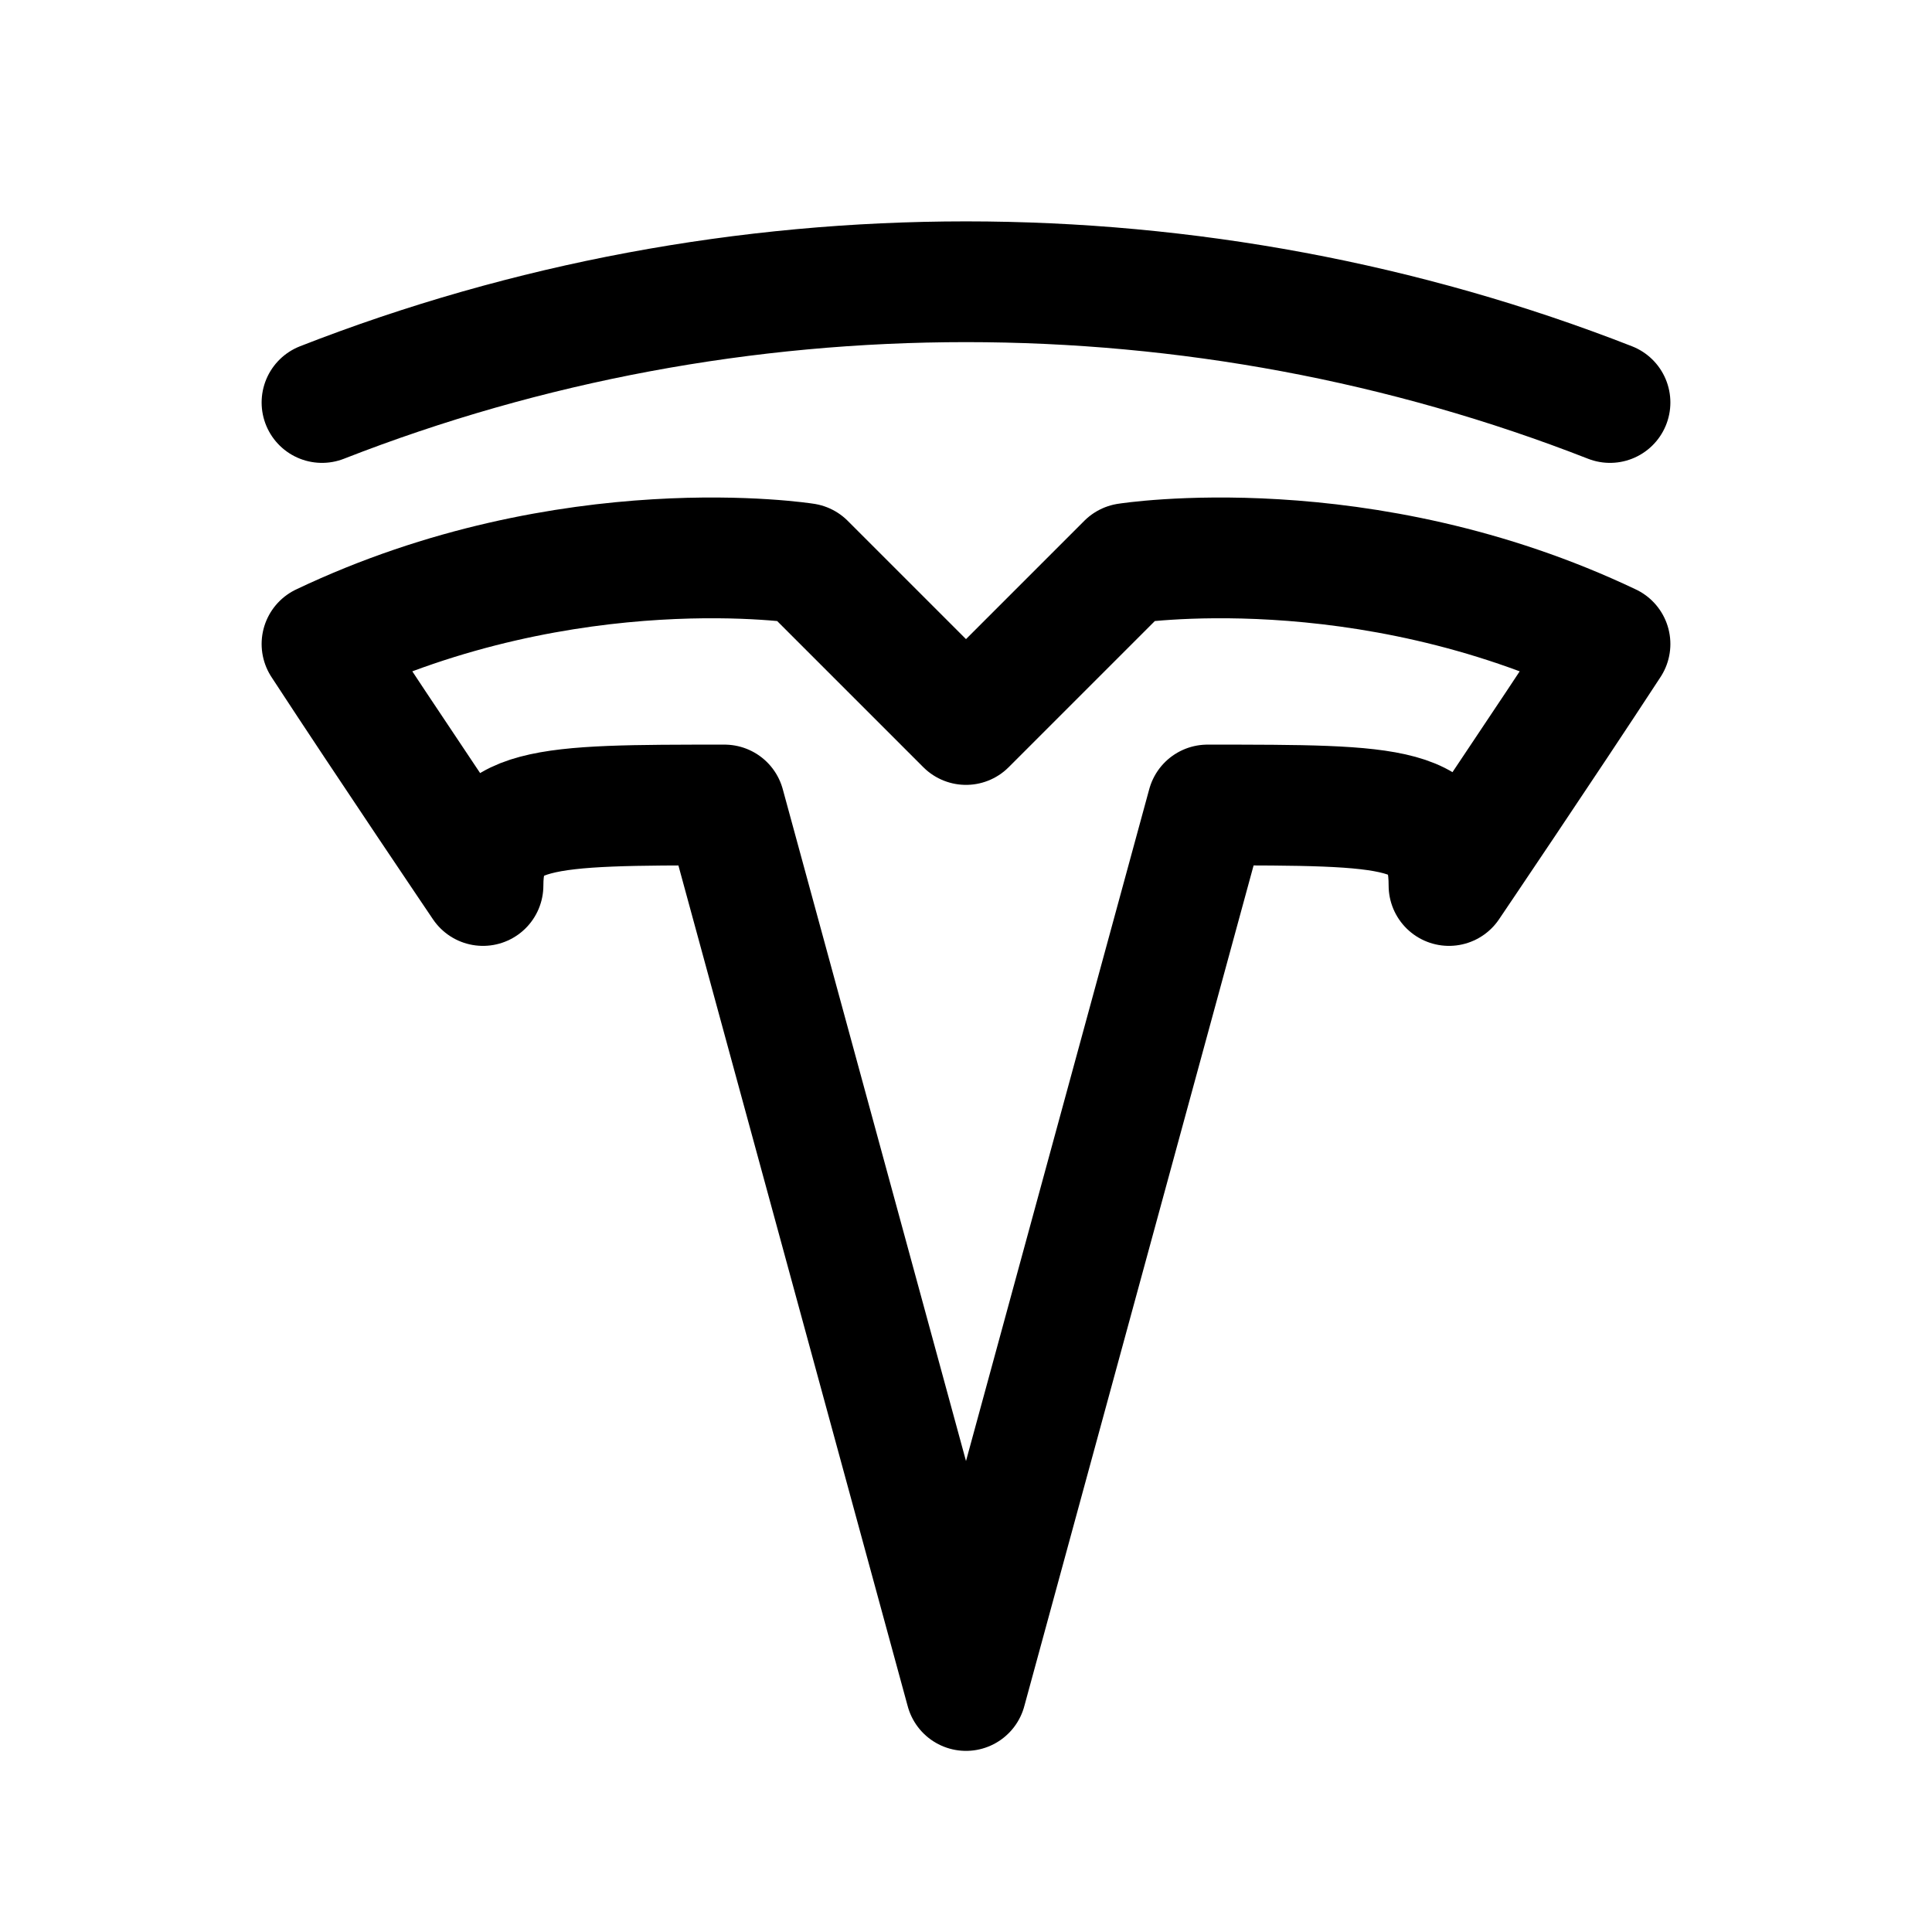
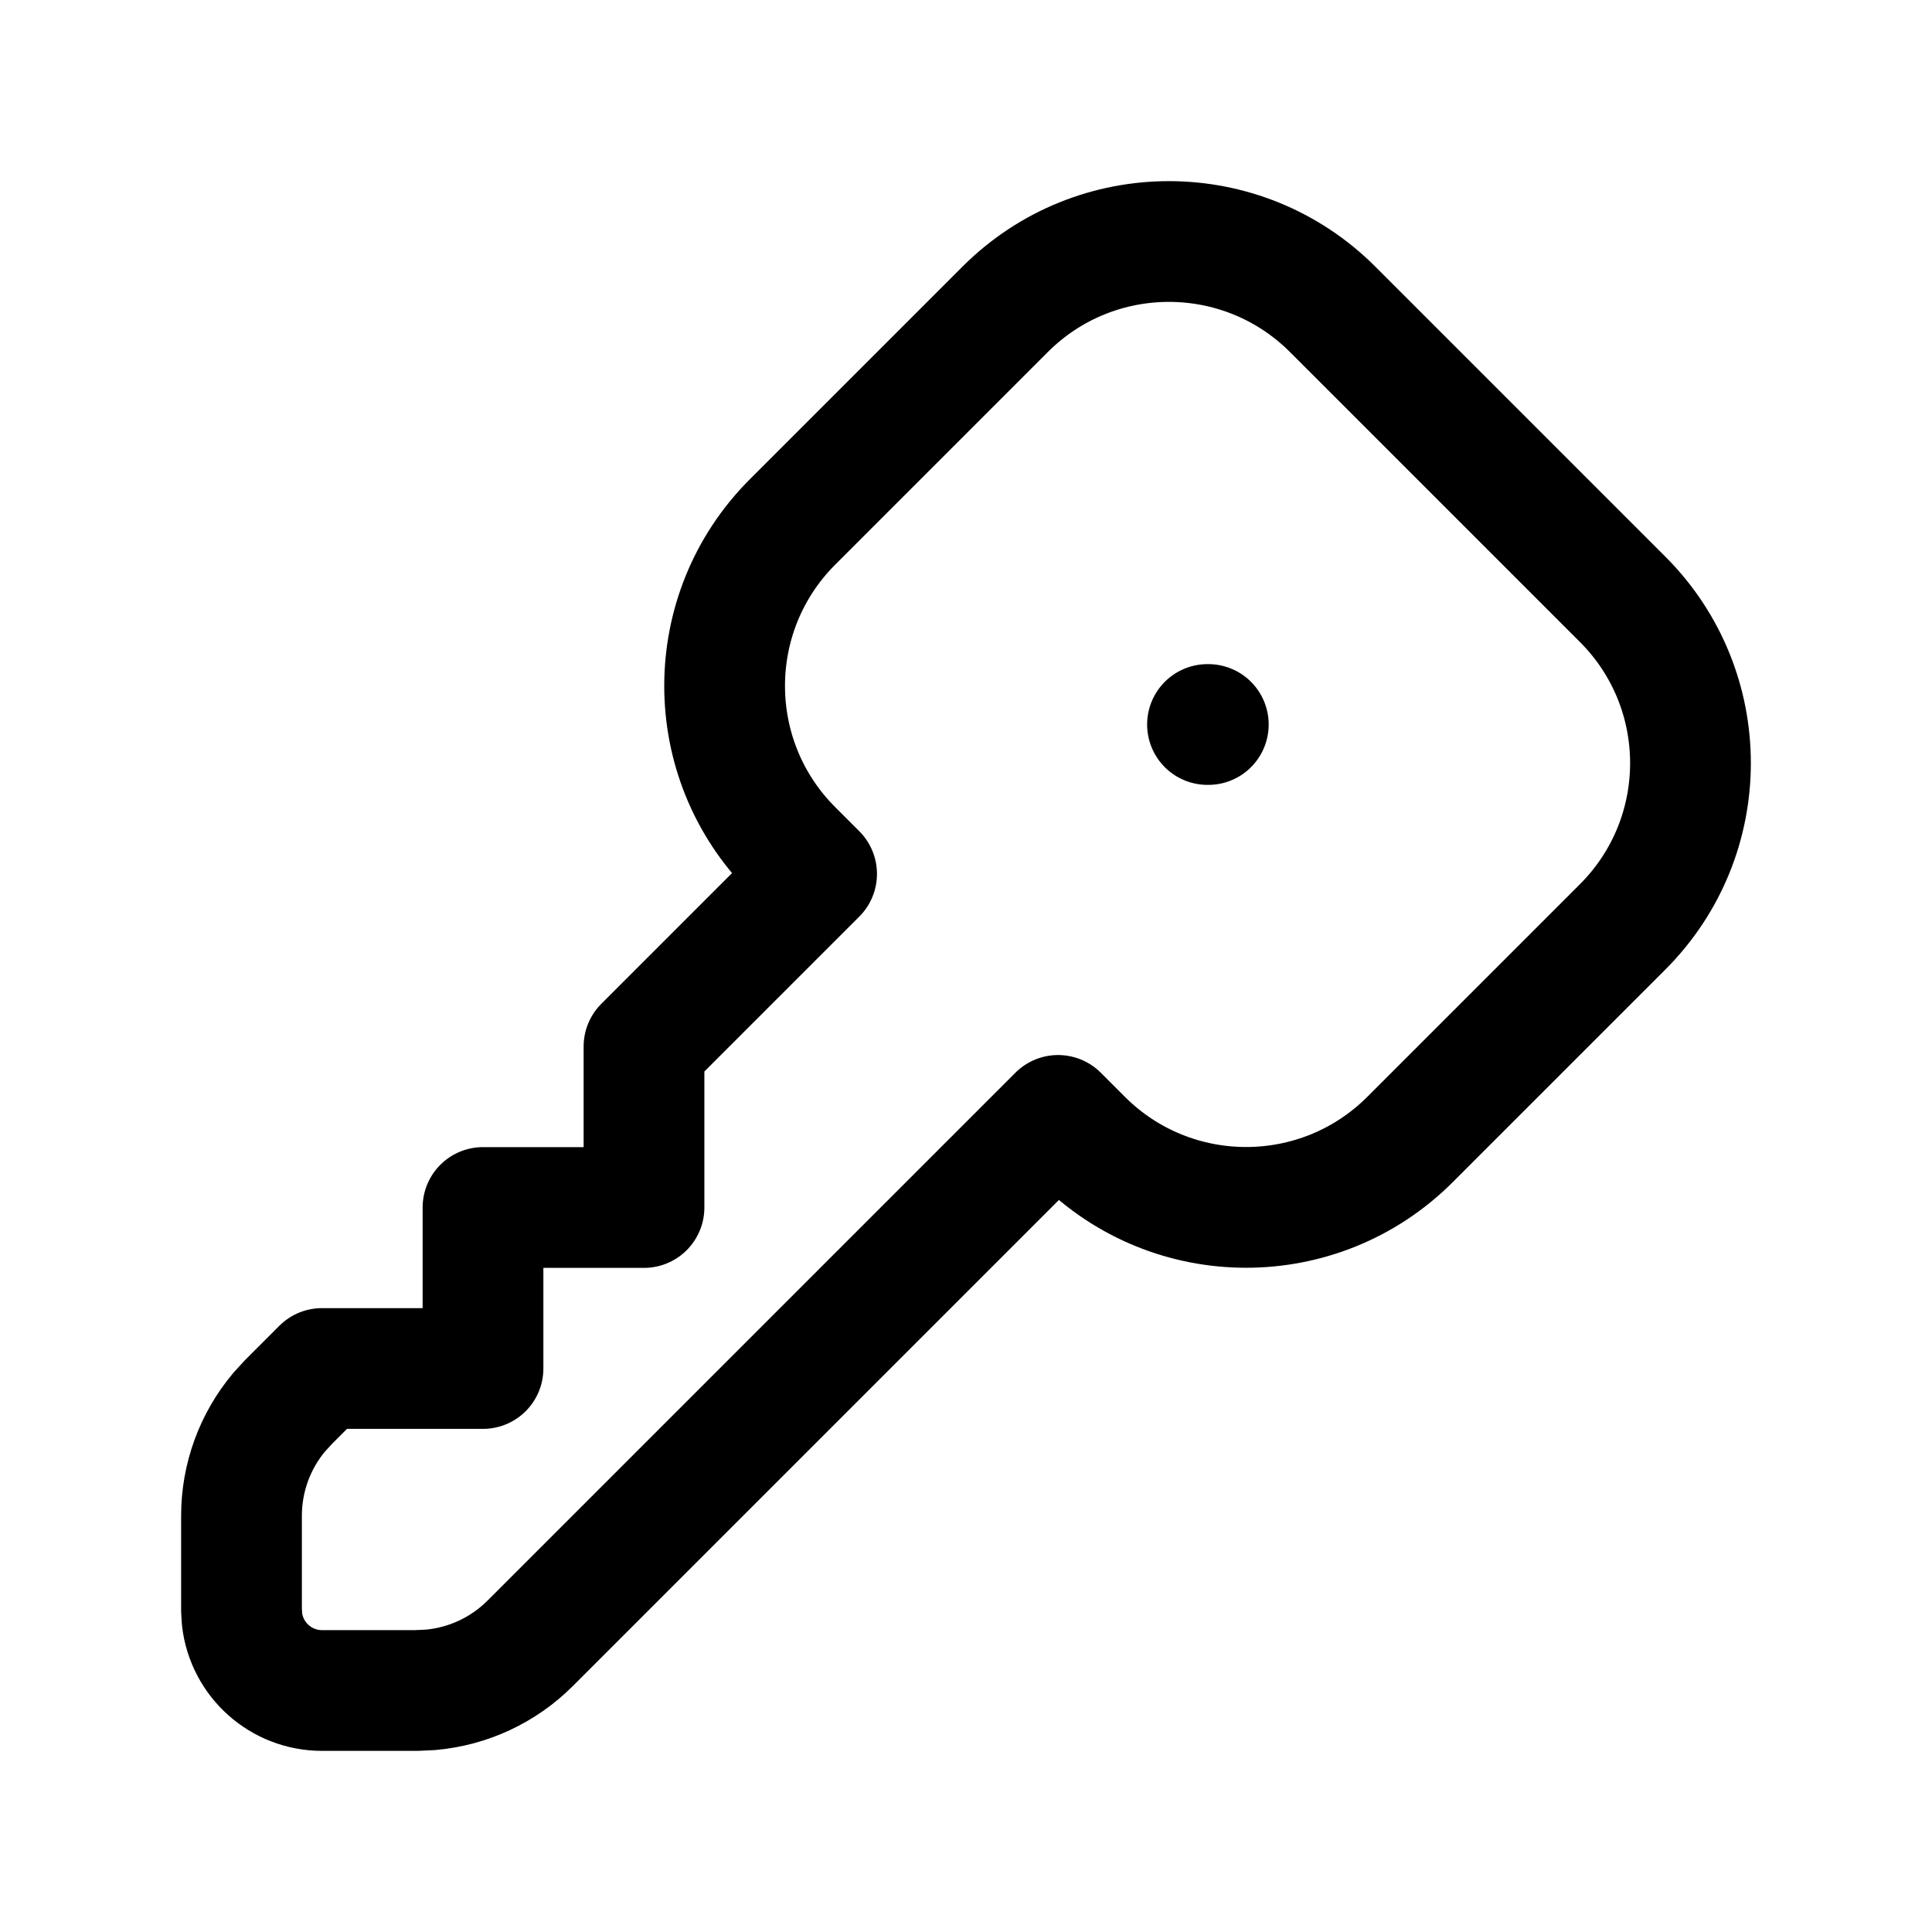
<svg xmlns="http://www.w3.org/2000/svg" viewBox="0 0 24 24" fill="none" stroke="#000000" stroke-width="1.5" stroke-linecap="round" stroke-linejoin="round" width="24" height="24">
-   <path d="M20 5C14.886 3 9.114 3 4 5m8 16 3-11c2.359 0 3 0 3 1 0 0 1.18-1.745 2-3-3.077-1.464-6-1-6-1l-2 2-2-2s-2.923-.464-6 1c.82 1.255 2 3 2 3 0-1 .744-1 3-1z" />
+   <path d="M15 9h.01m1.545-5.157 3.602 3.602a2.877 2.877 0 0 1 0 4.069l-2.643 2.643a2.88 2.88 0 0 1-4.069 0l-.301-.301-6.558 6.558a2 2 0 0 1-1.239.578L5.172 21H4a1 1 0 0 1-.993-.883L3 20v-1.172a2 2 0 0 1 .467-1.284l.119-.13L4 17h2v-2h2v-2l2.144-2.144-.301-.301a2.88 2.88 0 0 1 0-4.069l2.643-2.643a2.877 2.877 0 0 1 4.069 0" />
</svg>
